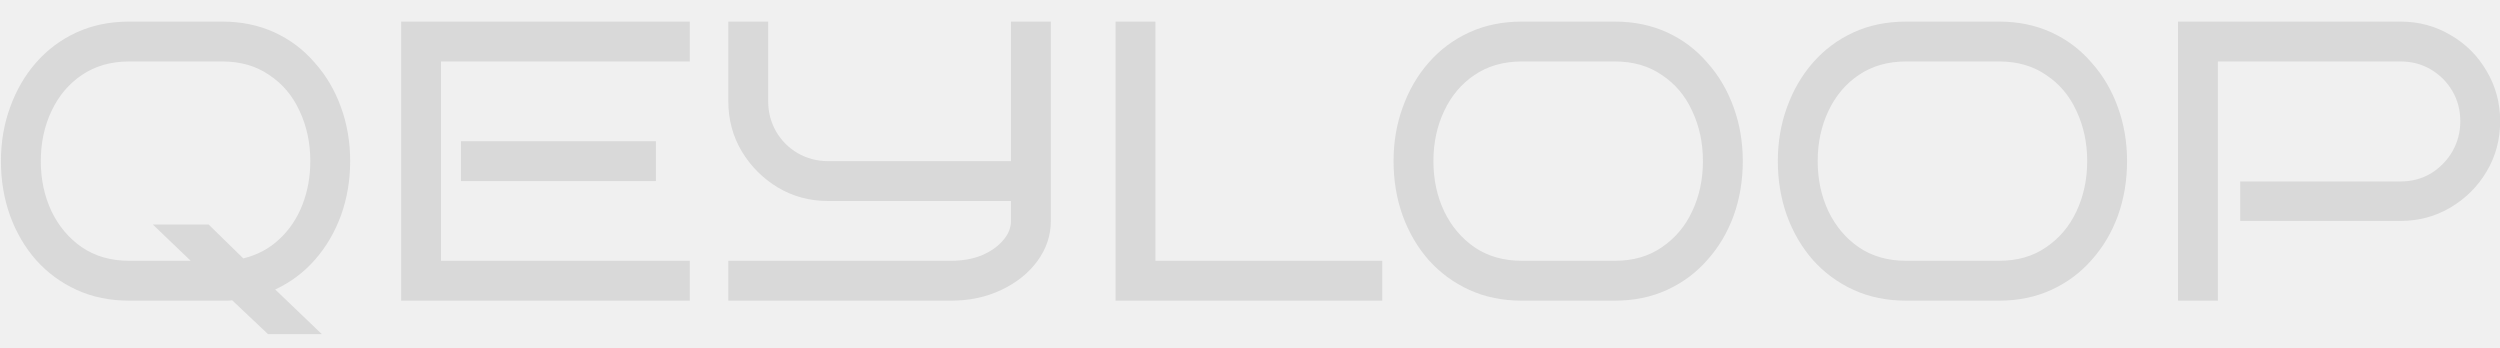
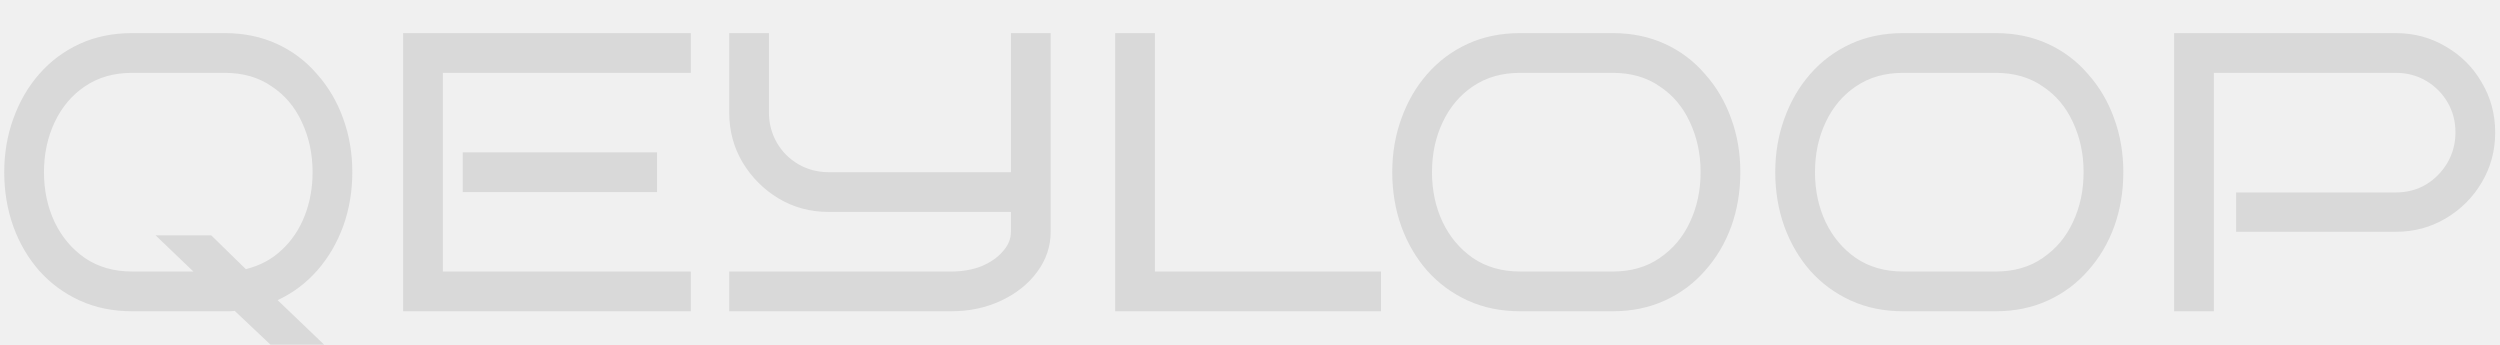
- <svg xmlns="http://www.w3.org/2000/svg" width="1505" height="209" viewBox="0 0 1505 209" fill="none">
+ <svg xmlns="http://www.w3.org/2000/svg" width="1510" height="208" viewBox="0 0 1510 208" fill="none">
  <g clip-path="url(#clip0_1_2)">
-     <path d="M161.36 201.16L139.76 180.76C138.8 180.92 137.76 181 136.64 181C135.68 181 134.72 181 133.76 181H77.84C66.16 181 55.6 178.84 46.16 174.52C36.72 170.2 28.56 164.2 21.68 156.52C14.96 148.84 9.76 139.96 6.08 129.88C2.4 119.64 0.56 108.68 0.56 97C0.56 85.48 2.4 74.68 6.08 64.6C9.76 54.36 14.96 45.4 21.68 37.72C28.56 29.88 36.72 23.8 46.16 19.48C55.6 15.16 66.16 13 77.84 13H133.76C145.28 13 155.76 15.16 165.2 19.48C174.64 23.8 182.72 29.88 189.44 37.72C196.32 45.4 201.6 54.36 205.28 64.6C208.96 74.68 210.8 85.48 210.8 97C210.8 108.52 208.96 119.4 205.28 129.64C201.6 139.72 196.4 148.6 189.68 156.28C182.96 163.96 174.96 169.96 165.68 174.28L193.76 201.16H161.36ZM186.8 97C186.8 85.96 184.64 75.88 180.32 66.76C176.16 57.64 170.08 50.44 162.08 45.16C154.24 39.72 144.8 37 133.76 37H77.84C66.8 37 57.28 39.72 49.28 45.16C41.44 50.44 35.36 57.64 31.04 66.76C26.72 75.88 24.56 85.96 24.56 97C24.56 108.04 26.72 118.12 31.04 127.24C35.36 136.2 41.44 143.4 49.28 148.84C57.28 154.28 66.8 157 77.84 157H114.8L92 135.16H125.6L146.48 155.56C154.96 153.48 162.16 149.64 168.08 144.04C174.16 138.44 178.8 131.56 182 123.4C185.2 115.24 186.8 106.44 186.8 97ZM415.248 181H241.488V13H415.248V37H265.488V157H415.248V181ZM394.848 109H277.488V85H394.848V109ZM632.606 133C632.606 141.8 629.886 149.88 624.446 157.24C619.166 164.44 611.966 170.2 602.846 174.52C593.726 178.84 583.646 181 572.606 181H438.446V157H572.606C579.166 157 585.166 155.96 590.606 153.88C596.046 151.64 600.366 148.68 603.566 145C606.926 141.32 608.606 137.32 608.606 133V121H498.446C487.406 121 477.326 118.28 468.206 112.84C459.246 107.4 452.046 100.2 446.606 91.24C441.166 82.12 438.446 72.04 438.446 61V13H462.446V61C462.446 67.56 464.046 73.64 467.246 79.24C470.446 84.68 474.766 89 480.206 92.2C485.806 95.4 491.886 97 498.446 97H608.606V13H632.606V133ZM832.126 181H671.566V13H695.566V157H832.126V181ZM1049.16 97C1049.16 108.68 1047.32 119.64 1043.64 129.88C1039.96 139.96 1034.68 148.84 1027.8 156.52C1021.08 164.2 1013 170.2 1003.56 174.52C994.119 178.84 983.639 181 972.119 181H916.199C904.519 181 893.959 178.84 884.519 174.52C875.079 170.2 866.919 164.2 860.039 156.52C853.319 148.84 848.119 139.96 844.439 129.88C840.759 119.64 838.919 108.68 838.919 97C838.919 85.48 840.759 74.68 844.439 64.6C848.119 54.36 853.319 45.4 860.039 37.72C866.919 29.88 875.079 23.8 884.519 19.48C893.959 15.16 904.519 13 916.199 13H972.119C983.639 13 994.119 15.16 1003.56 19.48C1013 23.8 1021.08 29.88 1027.8 37.72C1034.68 45.4 1039.96 54.36 1043.64 64.6C1047.32 74.68 1049.16 85.48 1049.16 97ZM1025.16 97C1025.16 85.96 1023 75.88 1018.68 66.76C1014.52 57.64 1008.44 50.44 1000.44 45.16C992.599 39.72 983.159 37 972.119 37H916.199C905.159 37 895.639 39.72 887.639 45.16C879.799 50.44 873.719 57.64 869.399 66.76C865.079 75.88 862.919 85.96 862.919 97C862.919 108.04 865.079 118.12 869.399 127.24C873.719 136.2 879.799 143.4 887.639 148.84C895.639 154.28 905.159 157 916.199 157H972.119C983.159 157 992.599 154.28 1000.44 148.84C1008.44 143.4 1014.52 136.2 1018.68 127.24C1023 118.12 1025.16 108.04 1025.16 97ZM1280.49 97C1280.49 108.68 1278.65 119.64 1274.97 129.88C1271.29 139.96 1266.01 148.84 1259.13 156.52C1252.41 164.2 1244.33 170.2 1234.89 174.52C1225.45 178.84 1214.97 181 1203.45 181H1147.53C1135.85 181 1125.29 178.84 1115.85 174.52C1106.41 170.2 1098.25 164.2 1091.37 156.52C1084.65 148.84 1079.45 139.96 1075.77 129.88C1072.09 119.64 1070.25 108.68 1070.25 97C1070.25 85.48 1072.09 74.68 1075.77 64.6C1079.45 54.36 1084.65 45.4 1091.37 37.72C1098.25 29.88 1106.41 23.8 1115.85 19.48C1125.29 15.16 1135.85 13 1147.53 13H1203.45C1214.97 13 1225.45 15.16 1234.89 19.48C1244.33 23.8 1252.41 29.88 1259.13 37.72C1266.01 45.4 1271.29 54.36 1274.97 64.6C1278.65 74.68 1280.49 85.48 1280.49 97ZM1256.49 97C1256.49 85.96 1254.33 75.88 1250.01 66.76C1245.85 57.64 1239.77 50.44 1231.77 45.16C1223.93 39.72 1214.49 37 1203.45 37H1147.53C1136.49 37 1126.97 39.72 1118.97 45.16C1111.13 50.44 1105.05 57.64 1100.73 66.76C1096.41 75.88 1094.25 85.96 1094.25 97C1094.25 108.04 1096.41 118.12 1100.73 127.24C1105.05 136.2 1111.13 143.4 1118.97 148.84C1126.97 154.28 1136.49 157 1147.53 157H1203.45C1214.49 157 1223.93 154.28 1231.77 148.84C1239.77 143.4 1245.85 136.2 1250.01 127.24C1254.33 118.12 1256.49 108.04 1256.49 97ZM1505.1 73C1505.1 84.04 1502.38 94.12 1496.94 103.24C1491.66 112.2 1484.46 119.4 1475.34 124.84C1466.22 130.28 1456.14 133 1445.1 133H1348.62V109.24H1445.1C1451.82 109.24 1457.9 107.64 1463.34 104.44C1468.78 101.08 1473.1 96.68 1476.3 91.24C1479.5 85.64 1481.1 79.56 1481.1 73C1481.1 66.28 1479.5 60.2 1476.3 54.76C1473.1 49.32 1468.78 45 1463.34 41.8C1457.9 38.6 1451.82 37 1445.1 37H1335.18V181H1311.18V13H1445.1C1456.14 13 1466.22 15.72 1475.34 21.16C1484.46 26.44 1491.66 33.64 1496.94 42.76C1502.38 51.88 1505.1 61.96 1505.1 73Z" fill="#D9D9D9" />
+     <path d="M163.36 208.16L141.76 187.76C140.8 187.92 139.76 188 138.64 188C137.68 188 136.72 188 135.76 188H79.84C68.16 188 57.6 185.84 48.16 181.52C38.72 177.2 30.56 171.2 23.68 163.52C16.96 155.84 11.76 146.96 8.08 136.88C4.4 126.64 2.56 115.68 2.56 104C2.56 92.48 4.4 81.68 8.08 71.6C11.76 61.36 16.96 52.4 23.68 44.72C30.56 36.88 38.72 30.8 48.16 26.48C57.6 22.16 68.16 20 79.84 20H135.76C147.28 20 157.76 22.16 167.2 26.48C176.64 30.8 184.72 36.88 191.44 44.72C198.32 52.4 203.6 61.36 207.28 71.6C210.96 81.68 212.8 92.48 212.8 104C212.8 115.52 210.96 126.4 207.28 136.64C203.6 146.72 198.4 155.6 191.68 163.28C184.96 170.96 176.96 176.96 167.68 181.28L195.76 208.16H163.36ZM188.8 104C188.8 92.96 186.64 82.88 182.32 73.76C178.16 64.64 172.08 57.44 164.08 52.16C156.24 46.72 146.8 44 135.76 44H79.84C68.8 44 59.28 46.72 51.28 52.16C43.44 57.44 37.36 64.64 33.04 73.76C28.72 82.88 26.56 92.96 26.56 104C26.56 115.04 28.72 125.12 33.04 134.24C37.36 143.2 43.44 150.4 51.28 155.84C59.28 161.28 68.8 164 79.84 164H116.8L94 142.16H127.6L148.48 162.56C156.96 160.48 164.16 156.64 170.08 151.04C176.16 145.44 180.8 138.56 184 130.4C187.2 122.24 188.8 113.44 188.8 104ZM417.248 188H243.488V20H417.248V44H267.488V164H417.248V188ZM396.848 116H279.488V92H396.848V116ZM634.606 140C634.606 148.8 631.886 156.88 626.446 164.24C621.166 171.44 613.966 177.2 604.846 181.52C595.726 185.84 585.646 188 574.606 188H440.446V164H574.606C581.166 164 587.166 162.96 592.606 160.88C598.046 158.64 602.366 155.68 605.566 152C608.926 148.32 610.606 144.32 610.606 140V128H500.446C489.406 128 479.326 125.28 470.206 119.84C461.246 114.4 454.046 107.2 448.606 98.24C443.166 89.12 440.446 79.04 440.446 68V20H464.446V68C464.446 74.56 466.046 80.64 469.246 86.24C472.446 91.68 476.766 96 482.206 99.2C487.806 102.4 493.886 104 500.446 104H610.606V20H634.606V140ZM834.126 188H673.566V20H697.566V164H834.126V188ZM1051.16 104C1051.16 115.68 1049.32 126.64 1045.64 136.88C1041.96 146.96 1036.68 155.84 1029.8 163.52C1023.08 171.2 1015 177.2 1005.56 181.52C996.119 185.84 985.639 188 974.119 188H918.199C906.519 188 895.959 185.84 886.519 181.52C877.079 177.2 868.919 171.2 862.039 163.52C855.319 155.84 850.119 146.96 846.439 136.88C842.759 126.64 840.919 115.68 840.919 104C840.919 92.48 842.759 81.68 846.439 71.6C850.119 61.36 855.319 52.4 862.039 44.72C868.919 36.88 877.079 30.8 886.519 26.48C895.959 22.16 906.519 20 918.199 20H974.119C985.639 20 996.119 22.16 1005.56 26.48C1015 30.8 1023.08 36.88 1029.8 44.72C1036.68 52.4 1041.96 61.36 1045.64 71.6C1049.32 81.68 1051.16 92.48 1051.16 104ZM1027.16 104C1027.16 92.96 1025 82.88 1020.68 73.76C1016.52 64.64 1010.44 57.44 1002.44 52.16C994.599 46.72 985.159 44 974.119 44H918.199C907.159 44 897.639 46.72 889.639 52.16C881.799 57.44 875.719 64.64 871.399 73.76C867.079 82.88 864.919 92.96 864.919 104C864.919 115.04 867.079 125.12 871.399 134.24C875.719 143.2 881.799 150.4 889.639 155.84C897.639 161.28 907.159 164 918.199 164H974.119C985.159 164 994.599 161.28 1002.44 155.84C1010.44 150.4 1016.52 143.2 1020.68 134.24C1025 125.12 1027.16 115.04 1027.16 104ZM1282.49 104C1282.49 115.68 1280.65 126.64 1276.97 136.88C1273.29 146.96 1268.01 155.84 1261.13 163.52C1254.41 171.2 1246.33 177.2 1236.89 181.52C1227.45 185.84 1216.97 188 1205.45 188H1149.53C1137.85 188 1127.29 185.84 1117.85 181.52C1108.41 177.2 1100.25 171.2 1093.37 163.52C1086.65 155.84 1081.45 146.96 1077.77 136.88C1074.09 126.64 1072.25 115.68 1072.25 104C1072.25 92.48 1074.09 81.68 1077.77 71.6C1081.45 61.36 1086.65 52.4 1093.37 44.72C1100.25 36.88 1108.41 30.8 1117.85 26.48C1127.29 22.16 1137.85 20 1149.53 20H1205.45C1216.97 20 1227.45 22.16 1236.89 26.48C1246.33 30.8 1254.41 36.88 1261.13 44.72C1268.01 52.4 1273.29 61.36 1276.97 71.6C1280.65 81.68 1282.49 92.48 1282.49 104ZM1258.49 104C1258.49 92.96 1256.33 82.88 1252.01 73.76C1247.85 64.64 1241.77 57.44 1233.77 52.16C1225.93 46.72 1216.49 44 1205.45 44H1149.53C1138.49 44 1128.97 46.72 1120.97 52.16C1113.13 57.44 1107.05 64.64 1102.73 73.76C1098.41 82.88 1096.25 92.96 1096.25 104C1096.25 115.04 1098.41 125.12 1102.73 134.24C1107.05 143.2 1113.13 150.4 1120.97 155.84C1128.97 161.28 1138.49 164 1149.53 164H1205.45C1216.49 164 1225.93 161.28 1233.77 155.84C1241.77 150.4 1247.85 143.2 1252.01 134.24C1256.33 125.12 1258.49 115.04 1258.49 104ZM1507.1 80C1507.1 91.04 1504.38 101.12 1498.94 110.24C1493.66 119.2 1486.46 126.4 1477.34 131.84C1468.22 137.28 1458.14 140 1447.1 140H1350.62V116.24H1447.1C1453.82 116.24 1459.9 114.64 1465.34 111.44C1470.78 108.08 1475.1 103.68 1478.3 98.24C1481.5 92.64 1483.1 86.56 1483.1 80C1483.1 73.28 1481.5 67.2 1478.3 61.76C1475.1 56.32 1470.78 52 1465.34 48.8C1459.9 45.6 1453.82 44 1447.1 44H1337.18V188H1313.18V20H1447.1C1458.14 20 1468.22 22.72 1477.34 28.16C1486.46 33.44 1493.66 40.64 1498.94 49.76C1504.38 58.88 1507.1 68.96 1507.1 80Z" fill="#D9D9D9" />
  </g>
  <defs>
    <clipPath id="clip0_1_2">
-       <rect width="1505" height="209" fill="white" />
+       <rect width="1510" height="208" fill="white" />
    </clipPath>
  </defs>
</svg>
